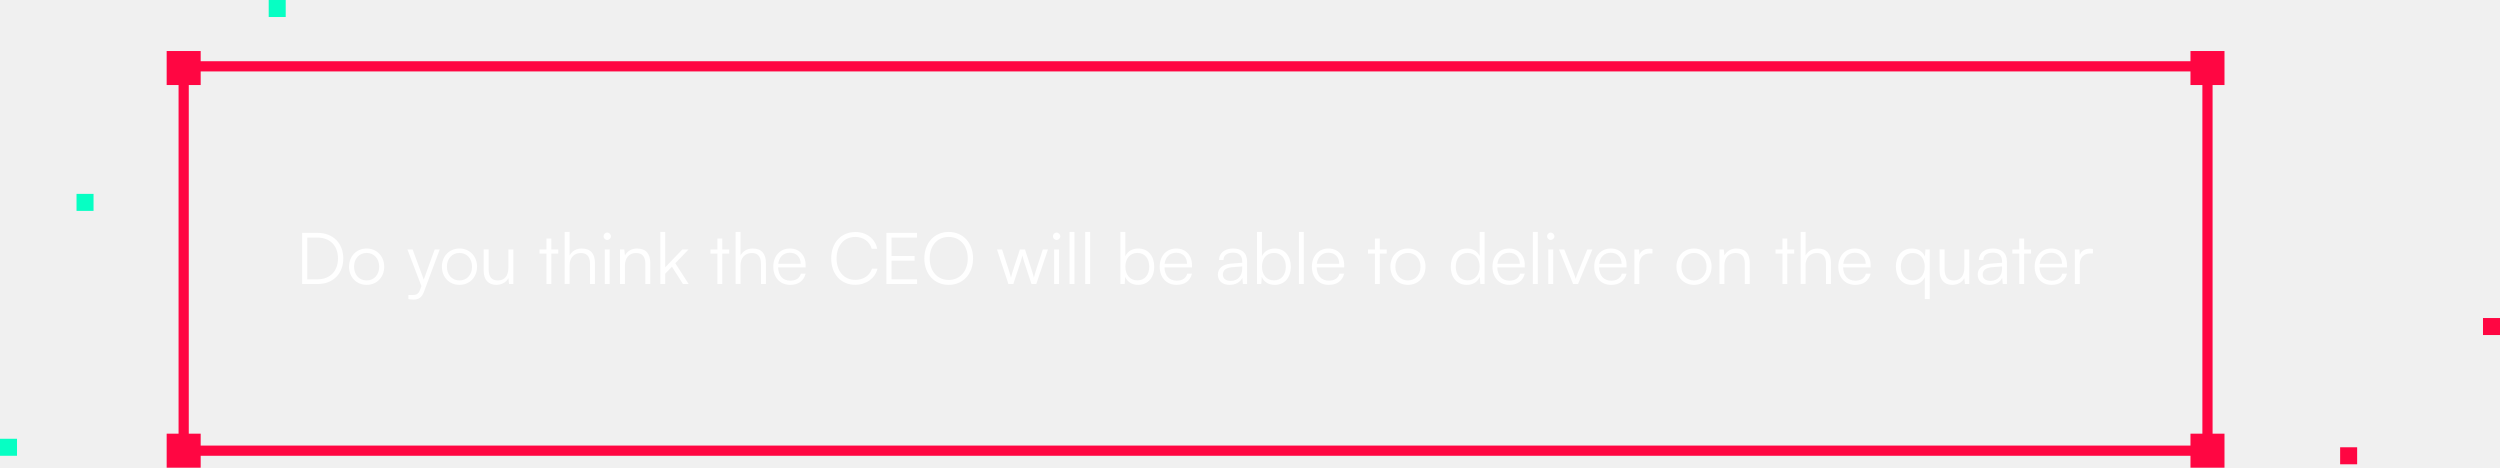
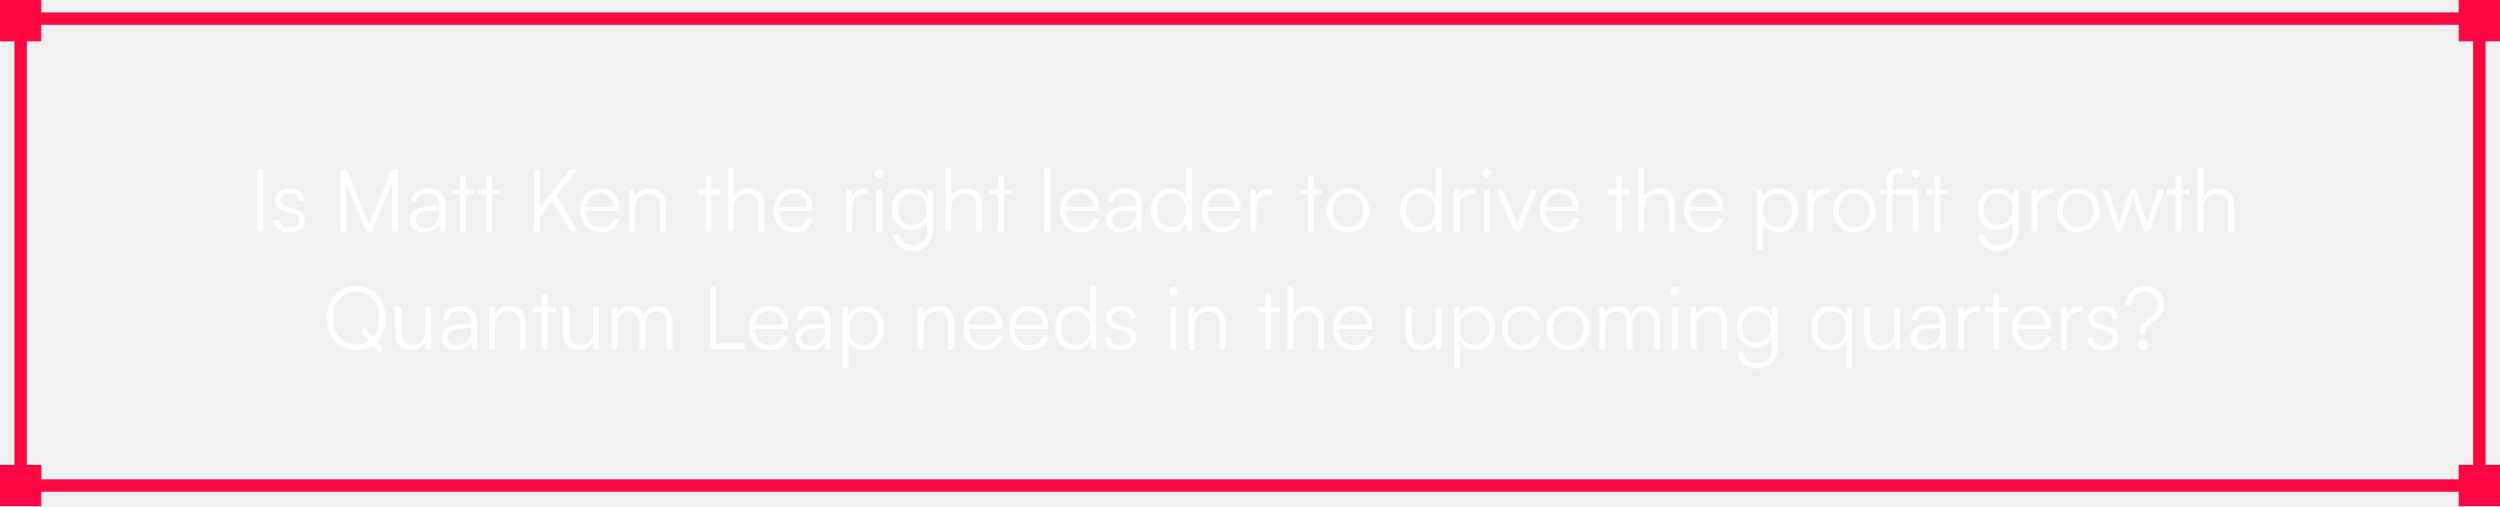
- <svg xmlns="http://www.w3.org/2000/svg" width="1470" height="275" viewBox="0 0 1470 275" fill="none">
-   <rect x="108" y="39" width="1190" height="226" stroke="#FF0642" stroke-width="6" />
-   <rect x="98" y="30" width="20" height="20" fill="#FF0642" />
-   <rect x="1288" y="30" width="20" height="20" fill="#FF0642" />
-   <rect x="1288" y="255" width="20" height="20" fill="#FF0642" />
-   <rect x="98" y="255" width="20" height="20" fill="#FF0642" />
-   <rect y="258" width="10" height="10" fill="#06FFC3" />
-   <rect x="45" y="114" width="10" height="10" fill="#06FFC3" />
-   <rect x="158" width="10" height="10" fill="#06FFC3" />
-   <rect x="1376" y="263" width="10" height="10" fill="#FF0642" />
-   <rect x="1460" y="187" width="10" height="10" fill="#FF0642" />
-   <path d="M186.81 167H177.654V136.928H186.726C195.798 136.928 201.846 142.976 201.846 151.964C201.846 160.952 195.84 167 186.81 167ZM186.6 139.7H180.678V164.228H186.684C194.034 164.228 198.738 159.44 198.738 151.964C198.738 144.446 194.034 139.7 186.6 139.7ZM205.25 156.836C205.25 150.62 209.618 146.126 215.582 146.126C221.546 146.126 225.914 150.62 225.914 156.836C225.914 163.01 221.546 167.504 215.582 167.504C209.618 167.504 205.25 163.01 205.25 156.836ZM208.19 156.794C208.19 161.582 211.214 164.9 215.582 164.9C219.908 164.9 222.974 161.582 222.974 156.794C222.974 152.09 219.908 148.73 215.582 148.73C211.214 148.73 208.19 152.09 208.19 156.794ZM240.14 175.862V173.468H242.366C244.13 173.468 245.894 173.342 246.902 170.612L247.784 168.218L239.552 146.672H242.618L249.17 164.396L255.596 146.672H258.578L249.254 171.662C248.078 174.854 246.104 176.156 243.206 176.156C241.988 176.156 241.064 176.072 240.14 175.862ZM259.842 156.836C259.842 150.62 264.21 146.126 270.174 146.126C276.138 146.126 280.506 150.62 280.506 156.836C280.506 163.01 276.138 167.504 270.174 167.504C264.21 167.504 259.842 163.01 259.842 156.836ZM262.782 156.794C262.782 161.582 265.806 164.9 270.174 164.9C274.5 164.9 277.566 161.582 277.566 156.794C277.566 152.09 274.5 148.73 270.174 148.73C265.806 148.73 262.782 152.09 262.782 156.794ZM298.929 146.672H301.827V167H299.307L298.929 163.556C297.795 165.908 294.981 167.504 291.789 167.504C287.001 167.504 284.397 164.228 284.397 159.272V146.63H287.337V158.348C287.337 163.178 289.479 164.9 292.713 164.9C296.619 164.9 298.929 162.296 298.929 157.466V146.672ZM324.174 167H321.318V149.108H317.244V146.672H321.318V140.246H324.174V146.672H328.248V149.108H324.174V167ZM334.92 166.958H332.022V136.382H334.92V150.2C336.222 147.764 338.7 146.126 342.102 146.126C347.436 146.126 349.83 149.444 349.83 154.568V167H346.932V155.198C346.932 150.452 344.706 148.772 341.556 148.772C337.188 148.772 334.92 152.006 334.92 155.912V166.958ZM357.034 141.086C355.858 141.086 354.892 140.12 354.892 138.944C354.892 137.768 355.858 136.76 357.034 136.76C358.21 136.76 359.218 137.768 359.218 138.944C359.218 140.12 358.21 141.086 357.034 141.086ZM355.606 167V146.672H358.504V167H355.606ZM367.445 167H364.547V146.672H367.067L367.487 150.2C368.831 147.596 371.519 146.126 374.459 146.126C380.045 146.126 382.355 149.444 382.355 154.568V167H379.457V155.198C379.457 150.452 377.315 148.772 373.955 148.772C369.797 148.772 367.445 151.796 367.445 156.374V167ZM391.155 167H388.257V136.382H391.155V157.172L401.235 146.672H404.889L397.077 154.778L404.931 167H401.571L395.103 156.836L391.155 160.91V167ZM424.704 167H421.848V149.108H417.774V146.672H421.848V140.246H424.704V146.672H428.778V149.108H424.704V167ZM435.449 166.958H432.551V136.382H435.449V150.2C436.751 147.764 439.229 146.126 442.631 146.126C447.965 146.126 450.359 149.444 450.359 154.568V167H447.461V155.198C447.461 150.452 445.235 148.772 442.085 148.772C437.717 148.772 435.449 152.006 435.449 155.912V166.958ZM464.661 167.504C458.697 167.504 454.707 163.22 454.707 156.836C454.707 150.494 458.655 146.126 464.451 146.126C469.953 146.126 473.691 150.032 473.691 155.786V157.214H457.521C457.731 162.17 460.335 165.026 464.703 165.026C468.021 165.026 470.163 163.598 470.919 160.91H473.691C472.599 165.194 469.449 167.504 464.661 167.504ZM464.451 148.604C460.629 148.604 458.109 151.124 457.605 155.114H470.793C470.793 151.208 468.273 148.604 464.451 148.604ZM502.867 167.462C494.467 167.462 488.755 161.204 488.755 151.964C488.755 142.724 494.551 136.424 503.035 136.424C509.503 136.424 514.585 140.33 515.803 146.294H512.569C511.309 141.968 507.613 139.322 502.909 139.322C496.315 139.322 491.905 144.362 491.905 151.964C491.905 159.524 496.315 164.564 502.909 164.564C507.655 164.564 511.435 162.002 512.737 157.97H515.971C514.585 163.64 509.335 167.462 502.867 167.462ZM539.219 167H521.201V136.928H539.177V139.7H524.225V150.536H537.791V153.266H524.225V164.228H539.219V167ZM572.155 151.964C572.155 161.078 566.233 167.504 557.833 167.504C549.391 167.504 543.511 161.078 543.511 151.964C543.511 142.85 549.433 136.382 557.833 136.382C566.275 136.382 572.155 142.808 572.155 151.964ZM569.047 151.964C569.047 144.446 564.469 139.322 557.833 139.322C551.197 139.322 546.661 144.446 546.661 151.964C546.661 159.482 551.197 164.606 557.833 164.606C564.469 164.606 569.047 159.44 569.047 151.964ZM592.941 167L586.221 146.672H589.203L593.193 158.936C593.655 160.28 594.033 161.666 594.453 163.304C594.789 161.666 595.461 159.608 595.671 158.936L599.703 146.672H602.685L606.675 158.936C607.053 160.028 607.557 161.792 607.935 163.304C608.355 161.624 608.439 161.12 609.153 158.936L613.185 146.672H616.209L609.321 167H606.507L602.307 154.232C601.803 152.72 601.467 151.46 601.215 150.242C600.921 151.334 600.585 152.552 600.039 154.232L595.839 167H592.941ZM621.257 141.086C620.081 141.086 619.115 140.12 619.115 138.944C619.115 137.768 620.081 136.76 621.257 136.76C622.433 136.76 623.441 137.768 623.441 138.944C623.441 140.12 622.433 141.086 621.257 141.086ZM619.829 167V146.672H622.727V167H619.829ZM631.794 167H628.896V136.382H631.794V167ZM640.982 167H638.084V136.382H640.982V167ZM661.314 167H658.794V136.382H661.692V150.62C663.12 147.638 665.892 146.126 669.336 146.126C675.258 146.126 678.702 150.746 678.702 156.878C678.702 162.968 675.174 167.504 669.252 167.504C665.85 167.504 663.036 165.992 661.608 162.842L661.314 167ZM661.734 156.794C661.734 161.498 664.338 164.858 668.79 164.858C673.2 164.858 675.762 161.498 675.762 156.794C675.762 152.132 673.2 148.73 668.79 148.73C664.338 148.73 661.734 152.132 661.734 156.794ZM691.847 167.504C685.883 167.504 681.893 163.22 681.893 156.836C681.893 150.494 685.841 146.126 691.637 146.126C697.139 146.126 700.877 150.032 700.877 155.786V157.214H684.707C684.917 162.17 687.521 165.026 691.889 165.026C695.207 165.026 697.349 163.598 698.105 160.91H700.877C699.785 165.194 696.635 167.504 691.847 167.504ZM691.637 148.604C687.815 148.604 685.295 151.124 684.791 155.114H697.979C697.979 151.208 695.459 148.604 691.637 148.604ZM722.997 167.504C718.671 167.504 716.109 165.068 716.109 161.498C716.109 157.76 718.965 155.408 723.711 155.03L730.431 154.484V153.812C730.431 149.822 728.037 148.562 725.055 148.562C721.527 148.562 719.427 150.158 719.427 152.888H716.781C716.781 148.772 720.141 146.126 725.139 146.126C729.843 146.126 733.287 148.478 733.287 153.854V167H730.851L730.473 163.43C729.213 165.992 726.441 167.504 722.997 167.504ZM723.669 165.152C727.953 165.152 730.431 162.17 730.431 157.76V156.668L724.425 157.13C720.603 157.466 719.049 159.146 719.049 161.414C719.049 163.892 720.897 165.152 723.669 165.152ZM741.622 167H739.102V136.382H742V150.62C743.428 147.638 746.2 146.126 749.644 146.126C755.566 146.126 759.01 150.746 759.01 156.878C759.01 162.968 755.482 167.504 749.56 167.504C746.158 167.504 743.344 165.992 741.916 162.842L741.622 167ZM742.042 156.794C742.042 161.498 744.646 164.858 749.098 164.858C753.508 164.858 756.07 161.498 756.07 156.794C756.07 152.132 753.508 148.73 749.098 148.73C744.646 148.73 742.042 152.132 742.042 156.794ZM766.653 167H763.755V136.382H766.653V167ZM781.343 167.504C775.379 167.504 771.389 163.22 771.389 156.836C771.389 150.494 775.337 146.126 781.133 146.126C786.635 146.126 790.373 150.032 790.373 155.786V157.214H774.203C774.413 162.17 777.017 165.026 781.385 165.026C784.703 165.026 786.845 163.598 787.601 160.91H790.373C789.281 165.194 786.131 167.504 781.343 167.504ZM781.133 148.604C777.311 148.604 774.791 151.124 774.287 155.114H787.475C787.475 151.208 784.955 148.604 781.133 148.604ZM811.317 167H808.461V149.108H804.387V146.672H808.461V140.246H811.317V146.672H815.391V149.108H811.317V167ZM817.532 156.836C817.532 150.62 821.9 146.126 827.864 146.126C833.828 146.126 838.196 150.62 838.196 156.836C838.196 163.01 833.828 167.504 827.864 167.504C821.9 167.504 817.532 163.01 817.532 156.836ZM820.472 156.794C820.472 161.582 823.496 164.9 827.864 164.9C832.19 164.9 835.256 161.582 835.256 156.794C835.256 152.09 832.19 148.73 827.864 148.73C823.496 148.73 820.472 152.09 820.472 156.794ZM862.459 167.504C856.537 167.504 853.051 162.968 853.051 156.878C853.051 150.746 856.537 146.126 862.585 146.126C865.945 146.126 868.633 147.596 870.061 150.536V136.382H872.959V167H870.439L870.145 162.842C868.717 165.992 865.861 167.504 862.459 167.504ZM862.963 164.858C867.415 164.858 870.019 161.498 870.019 156.794C870.019 152.132 867.415 148.73 862.963 148.73C858.553 148.73 855.991 152.132 855.991 156.794C855.991 161.498 858.553 164.858 862.963 164.858ZM887.532 167.504C881.568 167.504 877.578 163.22 877.578 156.836C877.578 150.494 881.526 146.126 887.322 146.126C892.824 146.126 896.562 150.032 896.562 155.786V157.214H880.392C880.602 162.17 883.206 165.026 887.574 165.026C890.892 165.026 893.034 163.598 893.79 160.91H896.562C895.47 165.194 892.32 167.504 887.532 167.504ZM887.322 148.604C883.5 148.604 880.98 151.124 880.476 155.114H893.664C893.664 151.208 891.144 148.604 887.322 148.604ZM904.22 167H901.322V136.382H904.22V167ZM911.811 141.086C910.635 141.086 909.669 140.12 909.669 138.944C909.669 137.768 910.635 136.76 911.811 136.76C912.987 136.76 913.995 137.768 913.995 138.944C913.995 140.12 912.987 141.086 911.811 141.086ZM910.383 167V146.672H913.281V167H910.383ZM924.995 167L916.679 146.672H919.787L925.037 159.776C925.583 161.246 926.129 162.632 926.507 163.976C926.885 162.59 927.431 161.246 928.019 159.776L933.353 146.672H936.335L927.893 167H924.995ZM947.374 167.504C941.41 167.504 937.42 163.22 937.42 156.836C937.42 150.494 941.368 146.126 947.164 146.126C952.666 146.126 956.404 150.032 956.404 155.786V157.214H940.234C940.444 162.17 943.048 165.026 947.416 165.026C950.734 165.026 952.876 163.598 953.632 160.91H956.404C955.312 165.194 952.162 167.504 947.374 167.504ZM947.164 148.604C943.342 148.604 940.822 151.124 940.318 155.114H953.506C953.506 151.208 950.986 148.604 947.164 148.604ZM971.664 146.42V149.024H970.068C966.33 149.024 963.936 151.544 963.936 155.408V167H961.038V146.672H963.768L963.978 149.822C964.776 147.638 966.918 146.21 969.774 146.21C970.404 146.21 970.95 146.252 971.664 146.42ZM985.737 156.836C985.737 150.62 990.105 146.126 996.069 146.126C1002.03 146.126 1006.4 150.62 1006.4 156.836C1006.4 163.01 1002.03 167.504 996.069 167.504C990.105 167.504 985.737 163.01 985.737 156.836ZM988.677 156.794C988.677 161.582 991.701 164.9 996.069 164.9C1000.39 164.9 1003.46 161.582 1003.46 156.794C1003.46 152.09 1000.39 148.73 996.069 148.73C991.701 148.73 988.677 152.09 988.677 156.794ZM1013.93 167H1011.04V146.672H1013.56L1013.98 150.2C1015.32 147.596 1018.01 146.126 1020.95 146.126C1026.53 146.126 1028.84 149.444 1028.84 154.568V167H1025.95V155.198C1025.95 150.452 1023.8 148.772 1020.44 148.772C1016.29 148.772 1013.93 151.796 1013.93 156.374V167ZM1050.93 167H1048.07V149.108H1044V146.672H1048.07V140.246H1050.93V146.672H1055V149.108H1050.93V167ZM1061.68 166.958H1058.78V136.382H1061.68V150.2C1062.98 147.764 1065.46 146.126 1068.86 146.126C1074.19 146.126 1076.59 149.444 1076.59 154.568V167H1073.69V155.198C1073.69 150.452 1071.46 148.772 1068.31 148.772C1063.94 148.772 1061.68 152.006 1061.68 155.912V166.958ZM1090.89 167.504C1084.92 167.504 1080.93 163.22 1080.93 156.836C1080.93 150.494 1084.88 146.126 1090.68 146.126C1096.18 146.126 1099.92 150.032 1099.92 155.786V157.214H1083.75C1083.96 162.17 1086.56 165.026 1090.93 165.026C1094.25 165.026 1096.39 163.598 1097.15 160.91H1099.92C1098.83 165.194 1095.68 167.504 1090.89 167.504ZM1090.68 148.604C1086.86 148.604 1084.34 151.124 1083.83 155.114H1097.02C1097.02 151.208 1094.5 148.604 1090.68 148.604ZM1114.77 156.752C1114.77 150.62 1118.3 146.126 1124.18 146.126C1127.58 146.126 1130.4 147.638 1131.87 150.788L1132.16 146.672H1134.68V175.862H1131.78V163.094C1130.35 166.034 1127.62 167.504 1124.18 167.504C1118.17 167.504 1114.77 162.884 1114.77 156.752ZM1117.71 156.836C1117.71 161.498 1120.27 164.9 1124.68 164.9C1129.14 164.9 1131.74 161.498 1131.74 156.836C1131.74 152.132 1129.14 148.772 1124.68 148.772C1120.27 148.772 1117.71 152.132 1117.71 156.836ZM1155.01 146.672H1157.91V167H1155.39L1155.01 163.556C1153.87 165.908 1151.06 167.504 1147.87 167.504C1143.08 167.504 1140.48 164.228 1140.48 159.272V146.63H1143.42V158.348C1143.42 163.178 1145.56 164.9 1148.79 164.9C1152.7 164.9 1155.01 162.296 1155.01 157.466V146.672ZM1169.78 167.504C1165.45 167.504 1162.89 165.068 1162.89 161.498C1162.89 157.76 1165.75 155.408 1170.49 155.03L1177.21 154.484V153.812C1177.21 149.822 1174.82 148.562 1171.84 148.562C1168.31 148.562 1166.21 150.158 1166.21 152.888H1163.56C1163.56 148.772 1166.92 146.126 1171.92 146.126C1176.63 146.126 1180.07 148.478 1180.07 153.854V167H1177.63L1177.26 163.43C1176 165.992 1173.22 167.504 1169.78 167.504ZM1170.45 165.152C1174.74 165.152 1177.21 162.17 1177.21 157.76V156.668L1171.21 157.13C1167.39 157.466 1165.83 159.146 1165.83 161.414C1165.83 163.892 1167.68 165.152 1170.45 165.152ZM1190.18 167H1187.32V149.108H1183.25V146.672H1187.32V140.246H1190.18V146.672H1194.25V149.108H1190.18V167ZM1206.35 167.504C1200.38 167.504 1196.39 163.22 1196.39 156.836C1196.39 150.494 1200.34 146.126 1206.14 146.126C1211.64 146.126 1215.38 150.032 1215.38 155.786V157.214H1199.21C1199.42 162.17 1202.02 165.026 1206.39 165.026C1209.71 165.026 1211.85 163.598 1212.6 160.91H1215.38C1214.28 165.194 1211.13 167.504 1206.35 167.504ZM1206.14 148.604C1202.31 148.604 1199.79 151.124 1199.29 155.114H1212.48C1212.48 151.208 1209.96 148.604 1206.14 148.604ZM1230.64 146.42V149.024H1229.04C1225.3 149.024 1222.91 151.544 1222.91 155.408V167H1220.01V146.672H1222.74L1222.95 149.822C1223.75 147.638 1225.89 146.21 1228.75 146.21C1229.38 146.21 1229.92 146.252 1230.64 146.42Z" fill="white" />
+ <svg xmlns="http://www.w3.org/2000/svg" width="1210" height="245" viewBox="0 0 1210 245" fill="none">
+   <rect x="10" y="9" width="1190" height="226" stroke="#FF0642" stroke-width="6" />
+   <rect width="20" height="20" fill="#FF0642" />
+   <rect x="1190" width="20" height="20" fill="#FF0642" />
+   <rect x="1190" y="225" width="20" height="20" fill="#FF0642" />
+   <rect y="225" width="20" height="20" fill="#FF0642" />
+   <path d="M127.573 81.928V112H124.549V81.928H127.573ZM132.532 106.288H135.304C135.304 108.64 137.068 110.11 139.924 110.11C143.074 110.11 144.922 108.766 144.922 106.582C144.922 104.902 144.082 103.936 141.688 103.348L138.202 102.466C134.674 101.584 132.952 99.736 132.952 96.964C132.952 93.394 135.934 91.126 140.302 91.126C144.586 91.126 147.358 93.478 147.484 97.258H144.67C144.586 94.906 142.948 93.52 140.218 93.52C137.362 93.52 135.766 94.738 135.766 96.922C135.766 98.476 136.858 99.568 139.084 100.114L142.57 100.996C146.098 101.878 147.694 103.516 147.694 106.456C147.694 110.11 144.586 112.504 139.966 112.504C135.388 112.504 132.532 110.068 132.532 106.288ZM167.726 112H164.744V81.928H167.726L178.688 108.43L189.65 81.928H192.674V112H189.692V97.72C189.692 92.47 189.776 90.16 189.944 88.102L180.158 112H177.26L167.474 88.228C167.642 89.362 167.726 92.68 167.726 97.258V112ZM205.184 112.504C200.858 112.504 198.296 110.068 198.296 106.498C198.296 102.76 201.152 100.408 205.898 100.03L212.618 99.484V98.812C212.618 94.822 210.224 93.562 207.242 93.562C203.714 93.562 201.614 95.158 201.614 97.888H198.968C198.968 93.772 202.328 91.126 207.326 91.126C212.03 91.126 215.474 93.478 215.474 98.854V112H213.038L212.66 108.43C211.4 110.992 208.628 112.504 205.184 112.504ZM205.856 110.152C210.14 110.152 212.618 107.17 212.618 102.76V101.668L206.612 102.13C202.79 102.466 201.236 104.146 201.236 106.414C201.236 108.892 203.084 110.152 205.856 110.152ZM225.582 112H222.726V94.108H218.652V91.672H222.726V85.246H225.582V91.672H229.656V94.108H225.582V112ZM238.256 112H235.4V94.108H231.326V91.672H235.4V85.246H238.256V91.672H242.33V94.108H238.256V112ZM261.407 81.928V100.03L275.897 81.928H279.509L269.303 94.654L279.677 112H276.149L267.329 97.174L261.407 104.524V112H258.383V81.928H261.407ZM290.806 112.504C284.842 112.504 280.852 108.22 280.852 101.836C280.852 95.494 284.8 91.126 290.596 91.126C296.098 91.126 299.836 95.032 299.836 100.786V102.214H283.666C283.876 107.17 286.48 110.026 290.848 110.026C294.166 110.026 296.308 108.598 297.064 105.91H299.836C298.744 110.194 295.594 112.504 290.806 112.504ZM290.596 93.604C286.774 93.604 284.254 96.124 283.75 100.114H296.938C296.938 96.208 294.418 93.604 290.596 93.604ZM307.367 112H304.469V91.672H306.989L307.409 95.2C308.753 92.596 311.441 91.126 314.381 91.126C319.967 91.126 322.277 94.444 322.277 99.568V112H319.379V100.198C319.379 95.452 317.237 93.772 313.877 93.772C309.719 93.772 307.367 96.796 307.367 101.374V112ZM344.364 112H341.508V94.108H337.434V91.672H341.508V85.246H344.364V91.672H348.438V94.108H344.364V112ZM355.11 111.958H352.212V81.382H355.11V95.2C356.412 92.764 358.89 91.126 362.292 91.126C367.626 91.126 370.02 94.444 370.02 99.568V112H367.122V100.198C367.122 95.452 364.896 93.772 361.746 93.772C357.378 93.772 355.11 97.006 355.11 100.912V111.958ZM384.321 112.504C378.357 112.504 374.367 108.22 374.367 101.836C374.367 95.494 378.315 91.126 384.111 91.126C389.613 91.126 393.351 95.032 393.351 100.786V102.214H377.181C377.391 107.17 379.995 110.026 384.363 110.026C387.681 110.026 389.823 108.598 390.579 105.91H393.351C392.259 110.194 389.109 112.504 384.321 112.504ZM384.111 93.604C380.289 93.604 377.769 96.124 377.265 100.114H390.453C390.453 96.208 387.933 93.604 384.111 93.604ZM420.259 91.42V94.024H418.663C414.925 94.024 412.531 96.544 412.531 100.408V112H409.633V91.672H412.363L412.573 94.822C413.371 92.638 415.513 91.21 418.369 91.21C418.999 91.21 419.545 91.252 420.259 91.42ZM425.54 86.086C424.364 86.086 423.398 85.12 423.398 83.944C423.398 82.768 424.364 81.76 425.54 81.76C426.716 81.76 427.724 82.768 427.724 83.944C427.724 85.12 426.716 86.086 425.54 86.086ZM424.112 112V91.672H427.01V112H424.112ZM431.667 101.248C431.667 95.704 435.237 91.126 441.201 91.126C444.729 91.126 447.417 92.764 448.719 95.746L449.013 91.672H451.533V111.37C451.533 117.418 447.669 121.366 441.705 121.366C436.497 121.366 432.843 118.426 432.045 113.512H434.943C435.573 116.788 438.093 118.72 441.747 118.72C445.905 118.72 448.677 115.906 448.677 111.664V106.834C447.291 109.69 444.477 111.37 440.991 111.37C435.195 111.37 431.667 106.792 431.667 101.248ZM434.565 101.206C434.565 105.364 437.127 108.766 441.411 108.766C445.821 108.766 448.425 105.574 448.425 101.206C448.425 96.88 445.905 93.688 441.453 93.688C437.085 93.688 434.565 97.09 434.565 101.206ZM460.479 111.958H457.581V81.382H460.479V95.2C461.781 92.764 464.259 91.126 467.661 91.126C472.995 91.126 475.389 94.444 475.389 99.568V112H472.491V100.198C472.491 95.452 470.265 93.772 467.115 93.772C462.747 93.772 460.479 97.006 460.479 100.912V111.958ZM485.827 112H482.971V94.108H478.897V91.672H482.971V85.246H485.827V91.672H489.901V94.108H485.827V112ZM508.347 112H505.449V81.382H508.347V112ZM523.036 112.504C517.072 112.504 513.082 108.22 513.082 101.836C513.082 95.494 517.03 91.126 522.826 91.126C528.328 91.126 532.066 95.032 532.066 100.786V102.214H515.896C516.106 107.17 518.71 110.026 523.078 110.026C526.396 110.026 528.538 108.598 529.294 105.91H532.066C530.974 110.194 527.824 112.504 523.036 112.504ZM522.826 93.604C519.004 93.604 516.484 96.124 515.98 100.114H529.168C529.168 96.208 526.648 93.604 522.826 93.604ZM542.333 112.504C538.007 112.504 535.445 110.068 535.445 106.498C535.445 102.76 538.301 100.408 543.047 100.03L549.767 99.484V98.812C549.767 94.822 547.373 93.562 544.391 93.562C540.863 93.562 538.763 95.158 538.763 97.888H536.117C536.117 93.772 539.477 91.126 544.475 91.126C549.179 91.126 552.623 93.478 552.623 98.854V112H550.187L549.809 108.43C548.549 110.992 545.777 112.504 542.333 112.504ZM543.005 110.152C547.289 110.152 549.767 107.17 549.767 102.76V101.668L543.761 102.13C539.939 102.466 538.385 104.146 538.385 106.414C538.385 108.892 540.233 110.152 543.005 110.152ZM566.418 112.504C560.496 112.504 557.01 107.968 557.01 101.878C557.01 95.746 560.496 91.126 566.544 91.126C569.904 91.126 572.592 92.596 574.02 95.536V81.382H576.918V112H574.398L574.104 107.842C572.676 110.992 569.82 112.504 566.418 112.504ZM566.922 109.858C571.374 109.858 573.978 106.498 573.978 101.794C573.978 97.132 571.374 93.73 566.922 93.73C562.512 93.73 559.95 97.132 559.95 101.794C559.95 106.498 562.512 109.858 566.922 109.858ZM591.491 112.504C585.527 112.504 581.537 108.22 581.537 101.836C581.537 95.494 585.485 91.126 591.281 91.126C596.783 91.126 600.521 95.032 600.521 100.786V102.214H584.351C584.561 107.17 587.165 110.026 591.533 110.026C594.851 110.026 596.993 108.598 597.749 105.91H600.521C599.429 110.194 596.279 112.504 591.491 112.504ZM591.281 93.604C587.459 93.604 584.939 96.124 584.435 100.114H597.623C597.623 96.208 595.103 93.604 591.281 93.604ZM615.781 91.42V94.024H614.185C610.447 94.024 608.053 96.544 608.053 100.408V112H605.155V91.672H607.885L608.095 94.822C608.893 92.638 611.035 91.21 613.891 91.21C614.521 91.21 615.067 91.252 615.781 91.42ZM635.944 112H633.088V94.108H629.014V91.672H633.088V85.246H635.944V91.672H640.018V94.108H635.944V112ZM642.159 101.836C642.159 95.62 646.527 91.126 652.491 91.126C658.455 91.126 662.823 95.62 662.823 101.836C662.823 108.01 658.455 112.504 652.491 112.504C646.527 112.504 642.159 108.01 642.159 101.836ZM645.099 101.794C645.099 106.582 648.123 109.9 652.491 109.9C656.817 109.9 659.883 106.582 659.883 101.794C659.883 97.09 656.817 93.73 652.491 93.73C648.123 93.73 645.099 97.09 645.099 101.794ZM687.086 112.504C681.164 112.504 677.678 107.968 677.678 101.878C677.678 95.746 681.164 91.126 687.212 91.126C690.572 91.126 693.26 92.596 694.688 95.536V81.382H697.586V112H695.066L694.772 107.842C693.344 110.992 690.488 112.504 687.086 112.504ZM687.59 109.858C692.042 109.858 694.646 106.498 694.646 101.794C694.646 97.132 692.042 93.73 687.59 93.73C683.18 93.73 680.618 97.132 680.618 101.794C680.618 106.498 683.18 109.858 687.59 109.858ZM714.259 91.42V94.024H712.663C708.925 94.024 706.531 96.544 706.531 100.408V112H703.633V91.672H706.363L706.573 94.822C707.371 92.638 709.513 91.21 712.369 91.21C712.999 91.21 713.545 91.252 714.259 91.42ZM719.54 86.086C718.364 86.086 717.398 85.12 717.398 83.944C717.398 82.768 718.364 81.76 719.54 81.76C720.716 81.76 721.724 82.768 721.724 83.944C721.724 85.12 720.716 86.086 719.54 86.086ZM718.112 112V91.672H721.01V112H718.112ZM732.723 112L724.407 91.672H727.515L732.765 104.776C733.311 106.246 733.857 107.632 734.235 108.976C734.613 107.59 735.159 106.246 735.747 104.776L741.081 91.672H744.063L735.621 112H732.723ZM755.103 112.504C749.139 112.504 745.149 108.22 745.149 101.836C745.149 95.494 749.097 91.126 754.893 91.126C760.395 91.126 764.133 95.032 764.133 100.786V102.214H747.963C748.173 107.17 750.777 110.026 755.145 110.026C758.463 110.026 760.605 108.598 761.361 105.91H764.133C763.041 110.194 759.891 112.504 755.103 112.504ZM754.893 93.604C751.071 93.604 748.551 96.124 748.047 100.114H761.235C761.235 96.208 758.715 93.604 754.893 93.604ZM785.077 112H782.221V94.108H778.147V91.672H782.221V85.246H785.077V91.672H789.151V94.108H785.077V112ZM795.822 111.958H792.924V81.382H795.822V95.2C797.124 92.764 799.602 91.126 803.004 91.126C808.338 91.126 810.732 94.444 810.732 99.568V112H807.834V100.198C807.834 95.452 805.608 93.772 802.458 93.772C798.09 93.772 795.822 97.006 795.822 100.912V111.958ZM825.034 112.504C819.07 112.504 815.08 108.22 815.08 101.836C815.08 95.494 819.028 91.126 824.824 91.126C830.326 91.126 834.064 95.032 834.064 100.786V102.214H817.894C818.104 107.17 820.708 110.026 825.076 110.026C828.394 110.026 830.536 108.598 831.292 105.91H834.064C832.972 110.194 829.822 112.504 825.034 112.504ZM824.824 93.604C821.002 93.604 818.482 96.124 817.978 100.114H831.166C831.166 96.208 828.646 93.604 824.824 93.604ZM850.346 120.862V91.672H852.866L853.16 95.788C854.588 92.638 857.444 91.126 860.846 91.126C866.726 91.126 870.254 95.62 870.254 101.752C870.254 107.884 866.852 112.504 860.846 112.504C857.402 112.504 854.672 111.034 853.244 108.094V120.862H850.346ZM853.286 101.836C853.286 106.498 855.89 109.9 860.342 109.9C864.752 109.9 867.314 106.498 867.314 101.836C867.314 97.132 864.752 93.772 860.342 93.772C855.89 93.772 853.286 97.132 853.286 101.836ZM885.5 91.42V94.024H883.904C880.166 94.024 877.772 96.544 877.772 100.408V112H874.874V91.672H877.604L877.814 94.822C878.612 92.638 880.754 91.21 883.61 91.21C884.24 91.21 884.786 91.252 885.5 91.42ZM887.145 101.836C887.145 95.62 891.513 91.126 897.477 91.126C903.441 91.126 907.809 95.62 907.809 101.836C907.809 108.01 903.441 112.504 897.477 112.504C891.513 112.504 887.145 108.01 887.145 101.836ZM890.085 101.794C890.085 106.582 893.109 109.9 897.477 109.9C901.803 109.9 904.869 106.582 904.869 101.794C904.869 97.09 901.803 93.73 897.477 93.73C893.109 93.73 890.085 97.09 890.085 101.794ZM925.678 112V94.108H916.018V112H913.12V94.108H910.012V91.672H913.12V87.724C913.12 83.146 915.598 81.382 918.622 81.382C919.336 81.382 920.218 81.424 920.89 81.55V84.07H919.126C916.69 84.07 916.018 85.33 916.018 87.724V91.672H928.576V112H925.678ZM927.106 85.876C925.93 85.876 925.09 85.036 925.09 83.86C925.09 82.684 925.93 81.802 927.106 81.802C928.24 81.802 929.122 82.684 929.122 83.86C929.122 85.036 928.24 85.876 927.106 85.876ZM939.172 112H936.316V94.108H932.242V91.672H936.316V85.246H939.172V91.672H943.246V94.108H939.172V112ZM957.283 101.248C957.283 95.704 960.853 91.126 966.817 91.126C970.345 91.126 973.033 92.764 974.335 95.746L974.629 91.672H977.149V111.37C977.149 117.418 973.285 121.366 967.321 121.366C962.113 121.366 958.459 118.426 957.661 113.512H960.559C961.189 116.788 963.709 118.72 967.363 118.72C971.521 118.72 974.293 115.906 974.293 111.664V106.834C972.907 109.69 970.093 111.37 966.607 111.37C960.811 111.37 957.283 106.792 957.283 101.248ZM960.181 101.206C960.181 105.364 962.743 108.766 967.027 108.766C971.437 108.766 974.041 105.574 974.041 101.206C974.041 96.88 971.521 93.688 967.069 93.688C962.701 93.688 960.181 97.09 960.181 101.206ZM993.822 91.42V94.024H992.226C988.488 94.024 986.094 96.544 986.094 100.408V112H983.196V91.672H985.926L986.136 94.822C986.934 92.638 989.076 91.21 991.932 91.21C992.562 91.21 993.108 91.252 993.822 91.42ZM995.467 101.836C995.467 95.62 999.835 91.126 1005.8 91.126C1011.76 91.126 1016.13 95.62 1016.13 101.836C1016.13 108.01 1011.76 112.504 1005.8 112.504C999.835 112.504 995.467 108.01 995.467 101.836ZM998.407 101.794C998.407 106.582 1001.43 109.9 1005.8 109.9C1010.13 109.9 1013.19 106.582 1013.19 101.794C1013.19 97.09 1010.13 93.73 1005.8 93.73C1001.43 93.73 998.407 97.09 998.407 101.794ZM1024.15 112L1017.43 91.672H1020.41L1024.4 103.936C1024.86 105.28 1025.24 106.666 1025.66 108.304C1026 106.666 1026.67 104.608 1026.88 103.936L1030.91 91.672H1033.89L1037.88 103.936C1038.26 105.028 1038.76 106.792 1039.14 108.304C1039.56 106.624 1039.65 106.12 1040.36 103.936L1044.39 91.672H1047.42L1040.53 112H1037.71L1033.51 99.232C1033.01 97.72 1032.67 96.46 1032.42 95.242C1032.13 96.334 1031.79 97.552 1031.25 99.232L1027.05 112H1024.15ZM1055.7 112H1052.84V94.108H1048.77V91.672H1052.84V85.246H1055.7V91.672H1059.77V94.108H1055.7V112ZM1066.44 111.958H1063.55V81.382H1066.44V95.2C1067.75 92.764 1070.22 91.126 1073.63 91.126C1078.96 91.126 1081.35 94.444 1081.35 99.568V112H1078.46V100.198C1078.46 95.452 1076.23 93.772 1073.08 93.772C1068.71 93.772 1066.44 97.006 1066.44 100.912V111.958ZM183.613 170.722L180.421 167.11C178.153 168.664 175.423 169.504 172.357 169.504C163.915 169.504 158.035 163.078 158.035 153.964C158.035 144.85 163.957 138.382 172.357 138.382C180.799 138.382 186.679 144.808 186.679 153.964C186.679 158.626 185.125 162.574 182.521 165.304L185.671 168.832L183.613 170.722ZM183.571 153.964C183.571 146.446 178.993 141.322 172.357 141.322C165.721 141.322 161.185 146.446 161.185 153.964C161.185 161.482 165.721 166.606 172.357 166.606C174.667 166.606 176.725 165.976 178.405 164.884L174.499 160.474L176.515 158.584L180.505 163.036C182.437 160.81 183.571 157.66 183.571 153.964ZM205.813 148.672H208.711V169H206.191L205.813 165.556C204.679 167.908 201.865 169.504 198.673 169.504C193.885 169.504 191.281 166.228 191.281 161.272V148.63H194.221V160.348C194.221 165.178 196.363 166.9 199.597 166.9C203.503 166.9 205.813 164.296 205.813 159.466V148.672ZM220.586 169.504C216.26 169.504 213.698 167.068 213.698 163.498C213.698 159.76 216.554 157.408 221.3 157.03L228.02 156.484V155.812C228.02 151.822 225.626 150.562 222.644 150.562C219.116 150.562 217.016 152.158 217.016 154.888H214.37C214.37 150.772 217.73 148.126 222.728 148.126C227.432 148.126 230.876 150.478 230.876 155.854V169H228.44L228.062 165.43C226.802 167.992 224.03 169.504 220.586 169.504ZM221.258 167.152C225.542 167.152 228.02 164.17 228.02 159.76V158.668L222.014 159.13C218.192 159.466 216.638 161.146 216.638 163.414C216.638 165.892 218.486 167.152 221.258 167.152ZM239.589 169H236.691V148.672H239.211L239.631 152.2C240.975 149.596 243.663 148.126 246.603 148.126C252.189 148.126 254.499 151.444 254.499 156.568V169H251.601V157.198C251.601 152.452 249.459 150.772 246.099 150.772C241.941 150.772 239.589 153.796 239.589 158.374V169ZM264.937 169H262.081V151.108H258.007V148.672H262.081V142.246H264.937V148.672H269.011V151.108H264.937V169ZM287.065 148.672H289.963V169H287.443L287.065 165.556C285.931 167.908 283.117 169.504 279.925 169.504C275.137 169.504 272.533 166.228 272.533 161.272V148.63H275.473V160.348C275.473 165.178 277.615 166.9 280.849 166.9C284.755 166.9 287.065 164.296 287.065 159.466V148.672ZM298.898 169H296V148.672H298.52L298.856 151.57C299.864 149.428 302.132 148.126 304.988 148.126C308.18 148.126 310.574 149.806 311.54 152.452C312.464 149.806 314.942 148.126 318.218 148.126C322.628 148.126 325.526 150.982 325.526 155.686V169H322.712V156.274C322.712 152.788 320.78 150.73 317.672 150.73C314.27 150.73 312.254 153.292 312.254 156.442V169H309.398V156.232C309.398 152.788 307.424 150.772 304.358 150.772C300.956 150.772 298.898 153.292 298.898 156.4V169ZM346.657 138.928V166.228H360.475V169H343.633V138.928H346.657ZM372.488 169.504C366.524 169.504 362.534 165.22 362.534 158.836C362.534 152.494 366.482 148.126 372.278 148.126C377.78 148.126 381.518 152.032 381.518 157.786V159.214H365.348C365.558 164.17 368.162 167.026 372.53 167.026C375.848 167.026 377.99 165.598 378.746 162.91H381.518C380.426 167.194 377.276 169.504 372.488 169.504ZM372.278 150.604C368.456 150.604 365.936 153.124 365.432 157.114H378.62C378.62 153.208 376.1 150.604 372.278 150.604ZM391.785 169.504C387.459 169.504 384.897 167.068 384.897 163.498C384.897 159.76 387.753 157.408 392.499 157.03L399.219 156.484V155.812C399.219 151.822 396.825 150.562 393.843 150.562C390.315 150.562 388.215 152.158 388.215 154.888H385.569C385.569 150.772 388.929 148.126 393.927 148.126C398.631 148.126 402.075 150.478 402.075 155.854V169H399.639L399.261 165.43C398.001 167.992 395.229 169.504 391.785 169.504ZM392.457 167.152C396.741 167.152 399.219 164.17 399.219 159.76V158.668L393.213 159.13C389.391 159.466 387.837 161.146 387.837 163.414C387.837 165.892 389.685 167.152 392.457 167.152ZM407.89 177.862V148.672H410.41L410.704 152.788C412.132 149.638 414.988 148.126 418.39 148.126C424.27 148.126 427.798 152.62 427.798 158.752C427.798 164.884 424.396 169.504 418.39 169.504C414.946 169.504 412.216 168.034 410.788 165.094V177.862H407.89ZM410.83 158.836C410.83 163.498 413.434 166.9 417.886 166.9C422.296 166.9 424.858 163.498 424.858 158.836C424.858 154.132 422.296 150.772 417.886 150.772C413.434 150.772 410.83 154.132 410.83 158.836ZM446.964 169H444.066V148.672H446.586L447.006 152.2C448.35 149.596 451.038 148.126 453.978 148.126C459.564 148.126 461.874 151.444 461.874 156.568V169H458.976V157.198C458.976 152.452 456.834 150.772 453.474 150.772C449.316 150.772 446.964 153.796 446.964 158.374V169ZM476.176 169.504C470.212 169.504 466.222 165.22 466.222 158.836C466.222 152.494 470.17 148.126 475.966 148.126C481.468 148.126 485.206 152.032 485.206 157.786V159.214H469.036C469.246 164.17 471.85 167.026 476.218 167.026C479.536 167.026 481.678 165.598 482.434 162.91H485.206C484.114 167.194 480.964 169.504 476.176 169.504ZM475.966 150.604C472.144 150.604 469.624 153.124 469.12 157.114H482.308C482.308 153.208 479.788 150.604 475.966 150.604ZM498.365 169.504C492.401 169.504 488.411 165.22 488.411 158.836C488.411 152.494 492.359 148.126 498.155 148.126C503.657 148.126 507.395 152.032 507.395 157.786V159.214H491.225C491.435 164.17 494.039 167.026 498.407 167.026C501.725 167.026 503.867 165.598 504.623 162.91H507.395C506.303 167.194 503.153 169.504 498.365 169.504ZM498.155 150.604C494.333 150.604 491.813 153.124 491.309 157.114H504.497C504.497 153.208 501.977 150.604 498.155 150.604ZM520.009 169.504C514.087 169.504 510.601 164.968 510.601 158.878C510.601 152.746 514.087 148.126 520.135 148.126C523.495 148.126 526.183 149.596 527.611 152.536V138.382H530.509V169H527.989L527.695 164.842C526.267 167.992 523.411 169.504 520.009 169.504ZM520.513 166.858C524.965 166.858 527.569 163.498 527.569 158.794C527.569 154.132 524.965 150.73 520.513 150.73C516.103 150.73 513.541 154.132 513.541 158.794C513.541 163.498 516.103 166.858 520.513 166.858ZM534.834 163.288H537.606C537.606 165.64 539.37 167.11 542.226 167.11C545.376 167.11 547.224 165.766 547.224 163.582C547.224 161.902 546.384 160.936 543.99 160.348L540.504 159.466C536.976 158.584 535.254 156.736 535.254 153.964C535.254 150.394 538.236 148.126 542.604 148.126C546.888 148.126 549.66 150.478 549.786 154.258H546.972C546.888 151.906 545.25 150.52 542.52 150.52C539.664 150.52 538.068 151.738 538.068 153.922C538.068 155.476 539.16 156.568 541.386 157.114L544.872 157.996C548.4 158.878 549.996 160.516 549.996 163.456C549.996 167.11 546.888 169.504 542.268 169.504C537.69 169.504 534.834 167.068 534.834 163.288ZM567.844 143.086C566.668 143.086 565.702 142.12 565.702 140.944C565.702 139.768 566.668 138.76 567.844 138.76C569.02 138.76 570.028 139.768 570.028 140.944C570.028 142.12 569.02 143.086 567.844 143.086ZM566.416 169V148.672H569.314V169H566.416ZM578.255 169H575.357V148.672H577.877L578.297 152.2C579.641 149.596 582.329 148.126 585.269 148.126C590.855 148.126 593.165 151.444 593.165 156.568V169H590.267V157.198C590.267 152.452 588.125 150.772 584.765 150.772C580.607 150.772 578.255 153.796 578.255 158.374V169ZM615.251 169H612.395V151.108H608.321V148.672H612.395V142.246H615.251V148.672H619.325V151.108H615.251V169ZM625.997 168.958H623.099V138.382H625.997V152.2C627.299 149.764 629.777 148.126 633.179 148.126C638.513 148.126 640.907 151.444 640.907 156.568V169H638.009V157.198C638.009 152.452 635.783 150.772 632.633 150.772C628.265 150.772 625.997 154.006 625.997 157.912V168.958ZM655.209 169.504C649.245 169.504 645.255 165.22 645.255 158.836C645.255 152.494 649.203 148.126 654.999 148.126C660.501 148.126 664.239 152.032 664.239 157.786V159.214H648.069C648.279 164.17 650.883 167.026 655.251 167.026C658.569 167.026 660.711 165.598 661.467 162.91H664.239C663.147 167.194 659.997 169.504 655.209 169.504ZM654.999 150.604C651.177 150.604 648.657 153.124 648.153 157.114H661.341C661.341 153.208 658.821 150.604 654.999 150.604ZM694.801 148.672H697.699V169H695.179L694.801 165.556C693.667 167.908 690.853 169.504 687.661 169.504C682.873 169.504 680.269 166.228 680.269 161.272V148.63H683.209V160.348C683.209 165.178 685.351 166.9 688.585 166.9C692.491 166.9 694.801 164.296 694.801 159.466V148.672ZM703.736 177.862V148.672H706.256L706.55 152.788C707.978 149.638 710.834 148.126 714.236 148.126C720.116 148.126 723.644 152.62 723.644 158.752C723.644 164.884 720.242 169.504 714.236 169.504C710.792 169.504 708.062 168.034 706.634 165.094V177.862H703.736ZM706.676 158.836C706.676 163.498 709.28 166.9 713.732 166.9C718.142 166.9 720.704 163.498 720.704 158.836C720.704 154.132 718.142 150.772 713.732 150.772C709.28 150.772 706.676 154.132 706.676 158.836ZM726.835 158.878C726.835 152.494 730.741 148.126 736.663 148.126C741.367 148.126 744.811 150.856 745.609 155.056H742.711C741.955 152.242 739.519 150.688 736.705 150.688C732.589 150.688 729.691 153.838 729.691 158.836C729.691 163.666 732.379 166.9 736.495 166.9C739.519 166.9 741.955 165.22 742.753 162.616H745.693C744.727 166.774 741.115 169.504 736.495 169.504C730.741 169.504 726.835 165.262 726.835 158.878ZM748.656 158.836C748.656 152.62 753.024 148.126 758.988 148.126C764.952 148.126 769.32 152.62 769.32 158.836C769.32 165.01 764.952 169.504 758.988 169.504C753.024 169.504 748.656 165.01 748.656 158.836ZM751.596 158.794C751.596 163.582 754.62 166.9 758.988 166.9C763.314 166.9 766.38 163.582 766.38 158.794C766.38 154.09 763.314 150.73 758.988 150.73C754.62 150.73 751.596 154.09 751.596 158.794ZM776.853 169H773.955V148.672H776.475L776.811 151.57C777.819 149.428 780.087 148.126 782.943 148.126C786.135 148.126 788.529 149.806 789.495 152.452C790.419 149.806 792.897 148.126 796.173 148.126C800.583 148.126 803.481 150.982 803.481 155.686V169H800.667V156.274C800.667 152.788 798.735 150.73 795.627 150.73C792.225 150.73 790.209 153.292 790.209 156.442V169H787.353V156.232C787.353 152.788 785.379 150.772 782.313 150.772C778.911 150.772 776.853 153.292 776.853 156.4V169ZM810.738 143.086C809.562 143.086 808.596 142.12 808.596 140.944C808.596 139.768 809.562 138.76 810.738 138.76C811.914 138.76 812.922 139.768 812.922 140.944C812.922 142.12 811.914 143.086 810.738 143.086ZM809.31 169V148.672H812.208V169H809.31ZM821.15 169H818.252V148.672H820.772L821.192 152.2C822.536 149.596 825.224 148.126 828.164 148.126C833.75 148.126 836.06 151.444 836.06 156.568V169H833.162V157.198C833.162 152.452 831.02 150.772 827.66 150.772C823.502 150.772 821.15 153.796 821.15 158.374V169ZM840.45 158.248C840.45 152.704 844.02 148.126 849.984 148.126C853.512 148.126 856.2 149.764 857.502 152.746L857.796 148.672H860.316V168.37C860.316 174.418 856.452 178.366 850.488 178.366C845.28 178.366 841.626 175.426 840.828 170.512H843.726C844.356 173.788 846.876 175.72 850.53 175.72C854.688 175.72 857.46 172.906 857.46 168.664V163.834C856.074 166.69 853.26 168.37 849.774 168.37C843.978 168.37 840.45 163.792 840.45 158.248ZM843.348 158.206C843.348 162.364 845.91 165.766 850.194 165.766C854.604 165.766 857.208 162.574 857.208 158.206C857.208 153.88 854.688 150.688 850.236 150.688C845.868 150.688 843.348 154.09 843.348 158.206ZM876.583 158.752C876.583 152.62 880.111 148.126 885.991 148.126C889.393 148.126 892.207 149.638 893.677 152.788L893.971 148.672H896.491V177.862H893.593V165.094C892.165 168.034 889.435 169.504 885.991 169.504C879.985 169.504 876.583 164.884 876.583 158.752ZM879.523 158.836C879.523 163.498 882.085 166.9 886.495 166.9C890.947 166.9 893.551 163.498 893.551 158.836C893.551 154.132 890.947 150.772 886.495 150.772C882.085 150.772 879.523 154.132 879.523 158.836ZM916.819 148.672H919.717V169H917.197L916.819 165.556C915.685 167.908 912.871 169.504 909.679 169.504C904.891 169.504 902.287 166.228 902.287 161.272V148.63H905.227V160.348C905.227 165.178 907.369 166.9 910.603 166.9C914.509 166.9 916.819 164.296 916.819 159.466V148.672ZM931.591 169.504C927.265 169.504 924.703 167.068 924.703 163.498C924.703 159.76 927.559 157.408 932.305 157.03L939.025 156.484V155.812C939.025 151.822 936.631 150.562 933.649 150.562C930.121 150.562 928.021 152.158 928.021 154.888H925.375C925.375 150.772 928.735 148.126 933.733 148.126C938.437 148.126 941.881 150.478 941.881 155.854V169H939.445L939.067 165.43C937.807 167.992 935.035 169.504 931.591 169.504ZM932.263 167.152C936.547 167.152 939.025 164.17 939.025 159.76V158.668L933.019 159.13C929.197 159.466 927.643 161.146 927.643 163.414C927.643 165.892 929.491 167.152 932.263 167.152ZM958.323 148.42V151.024H956.727C952.989 151.024 950.595 153.544 950.595 157.408V169H947.697V148.672H950.427L950.637 151.822C951.435 149.638 953.577 148.21 956.433 148.21C957.063 148.21 957.609 148.252 958.323 148.42ZM967.658 169H964.802V151.108H960.728V148.672H964.802V142.246H967.658V148.672H971.732V151.108H967.658V169ZM983.826 169.504C977.862 169.504 973.872 165.22 973.872 158.836C973.872 152.494 977.82 148.126 983.616 148.126C989.118 148.126 992.856 152.032 992.856 157.786V159.214H976.686C976.896 164.17 979.5 167.026 983.868 167.026C987.186 167.026 989.328 165.598 990.084 162.91H992.856C991.764 167.194 988.614 169.504 983.826 169.504ZM983.616 150.604C979.794 150.604 977.274 153.124 976.77 157.114H989.958C989.958 153.208 987.438 150.604 983.616 150.604ZM1008.12 148.42V151.024H1006.52C1002.78 151.024 1000.39 153.544 1000.39 157.408V169H997.49V148.672H1000.22L1000.43 151.822C1001.23 149.638 1003.37 148.21 1006.23 148.21C1006.86 148.21 1007.4 148.252 1008.12 148.42ZM1010.25 163.288H1013.02C1013.02 165.64 1014.78 167.11 1017.64 167.11C1020.79 167.11 1022.64 165.766 1022.64 163.582C1022.64 161.902 1021.8 160.936 1019.4 160.348L1015.92 159.466C1012.39 158.584 1010.67 156.736 1010.67 153.964C1010.67 150.394 1013.65 148.126 1018.02 148.126C1022.3 148.126 1025.07 150.478 1025.2 154.258H1022.38C1022.3 151.906 1020.66 150.52 1017.93 150.52C1015.08 150.52 1013.48 151.738 1013.48 153.922C1013.48 155.476 1014.57 156.568 1016.8 157.114L1020.28 157.996C1023.81 158.878 1025.41 160.516 1025.41 163.456C1025.41 167.11 1022.3 169.504 1017.68 169.504C1013.1 169.504 1010.25 167.068 1010.25 163.288ZM1038.29 162.112H1035.56V161.02C1035.56 157.576 1037.78 155.728 1040.13 153.964C1042.32 152.284 1044.38 150.562 1044.38 147.496C1044.38 143.926 1041.9 141.154 1038.03 141.154C1034.38 141.154 1031.52 144.052 1031.52 147.706H1028.58C1028.58 142.456 1032.74 138.382 1038.03 138.382C1043.79 138.382 1047.36 142.288 1047.36 147.412C1047.36 151.738 1044.59 153.88 1042.11 155.728C1039.76 157.408 1038.29 158.794 1038.29 161.02V162.112ZM1037.11 169.588C1035.64 169.588 1034.46 168.37 1034.46 166.942C1034.46 165.514 1035.64 164.338 1037.11 164.338C1038.54 164.338 1039.71 165.514 1039.71 166.942C1039.71 168.37 1038.54 169.588 1037.11 169.588Z" fill="white" />
</svg>
